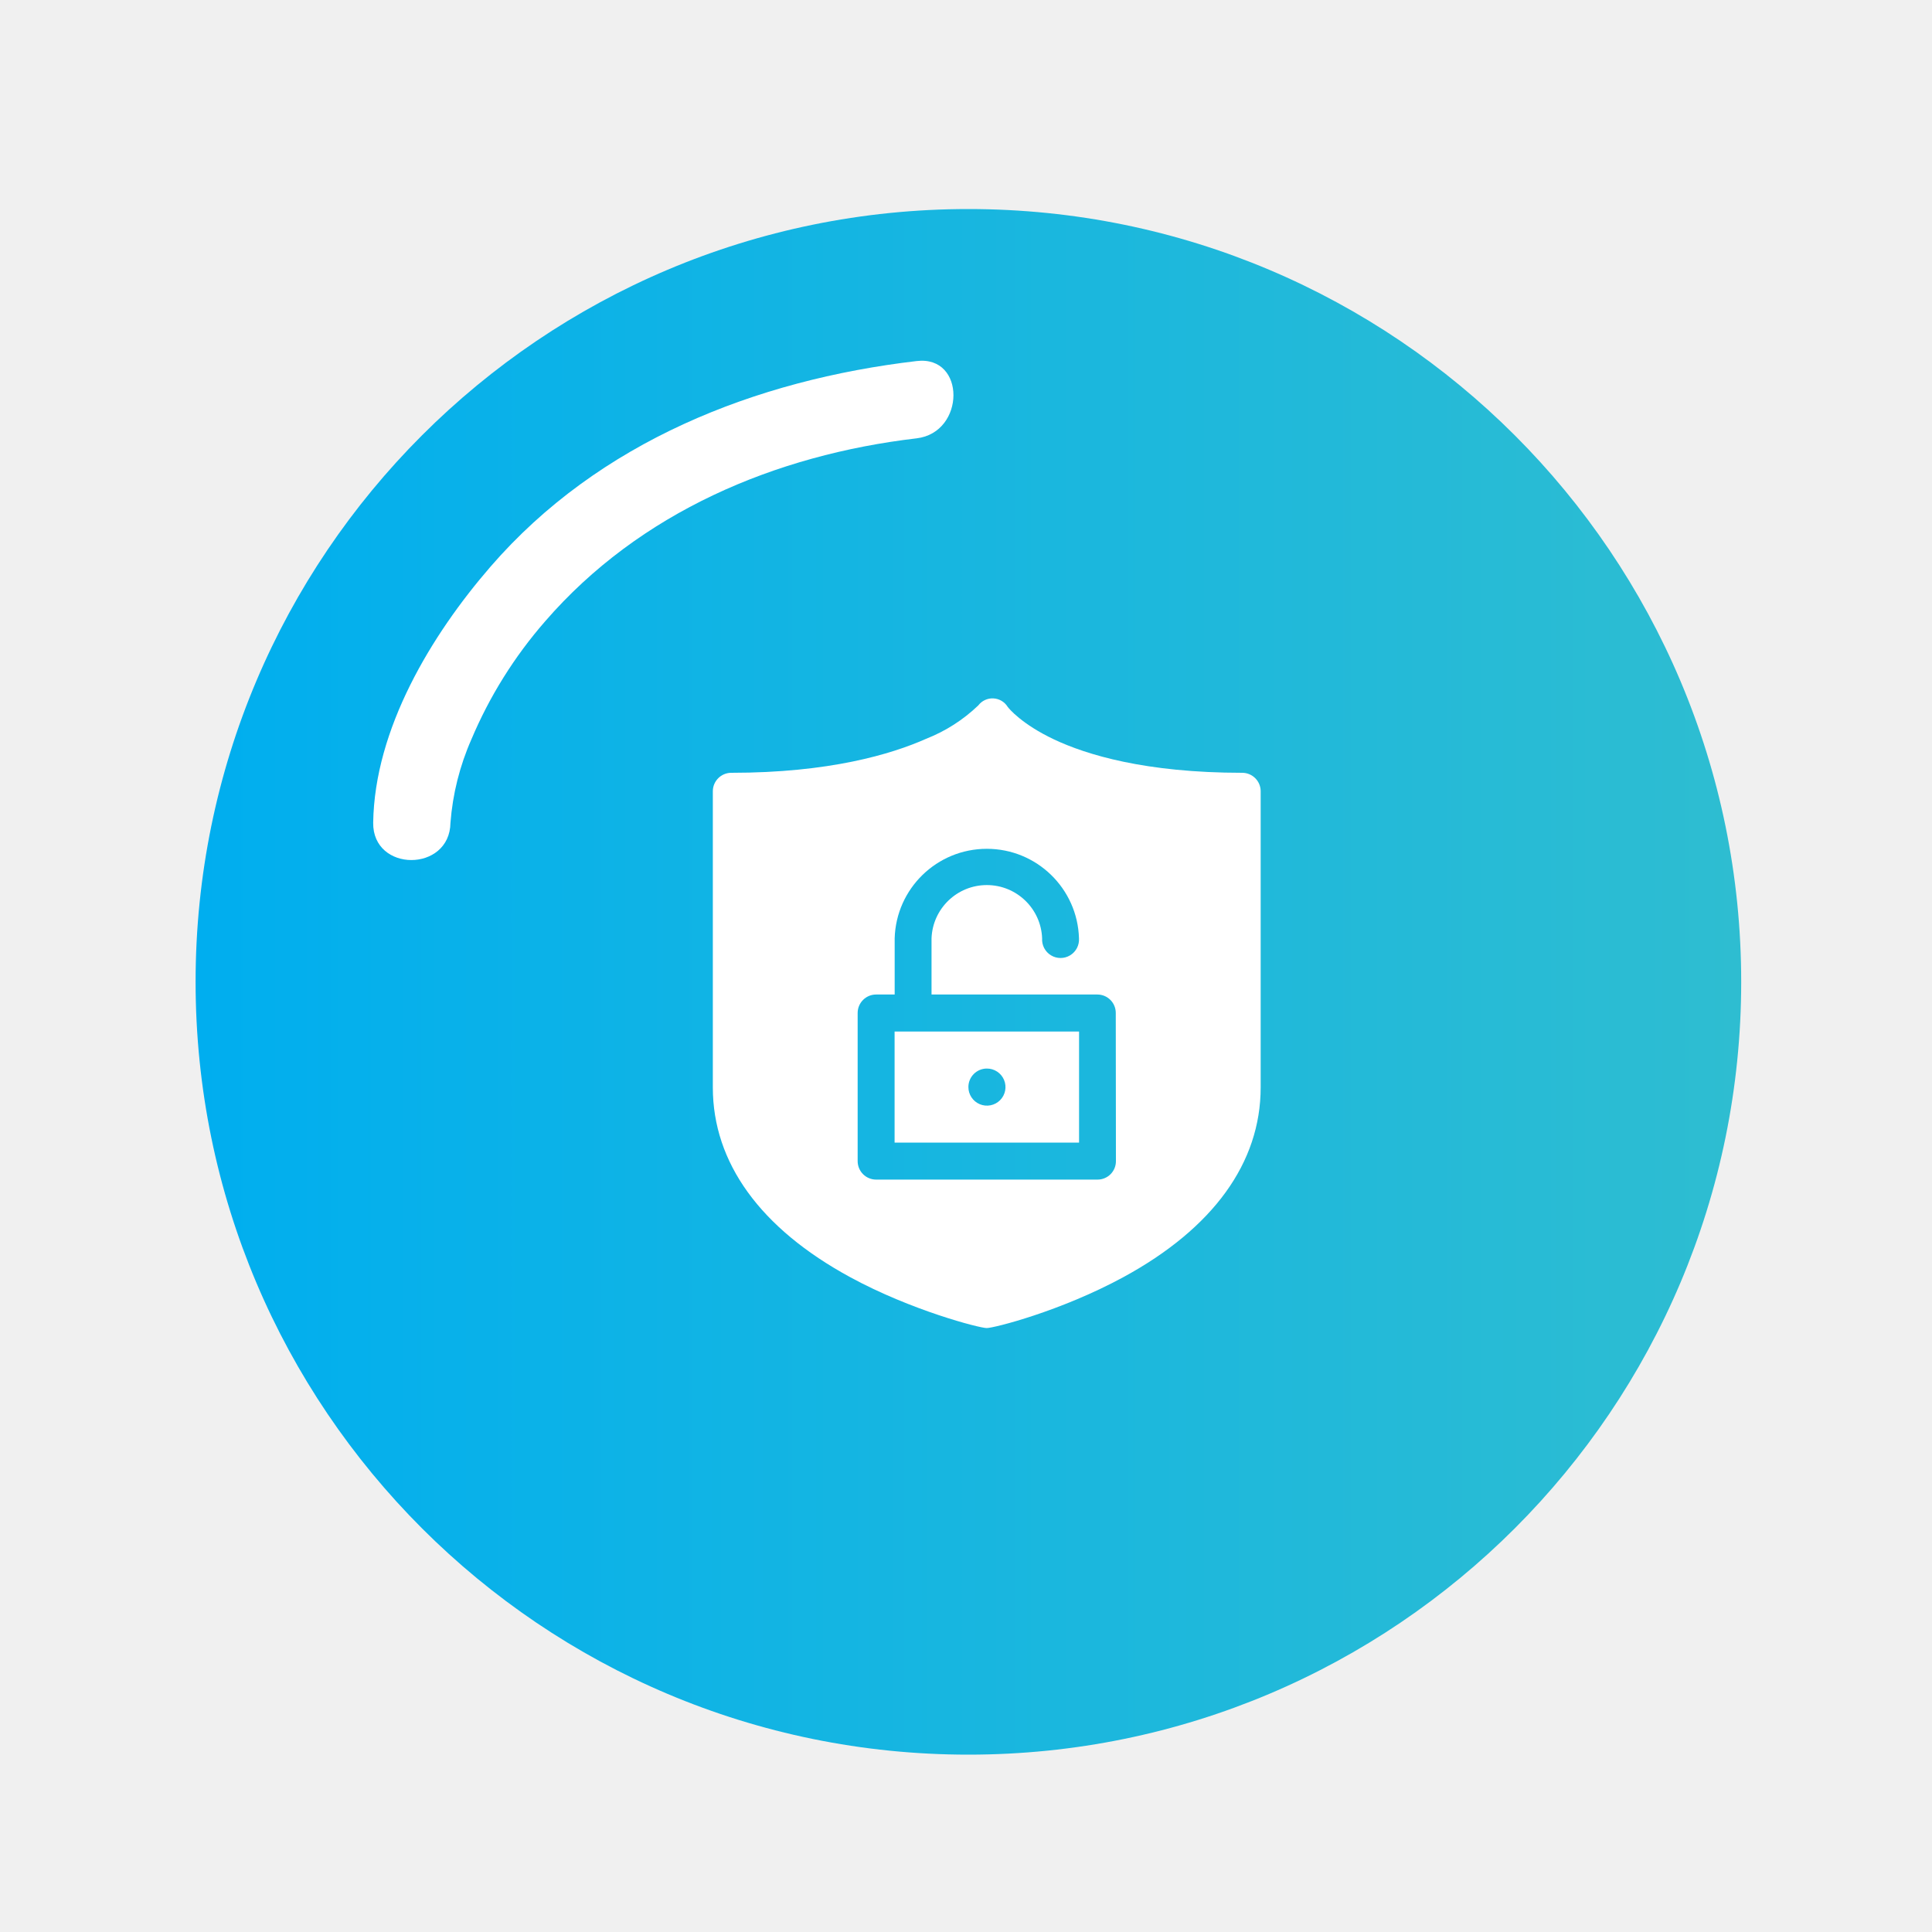
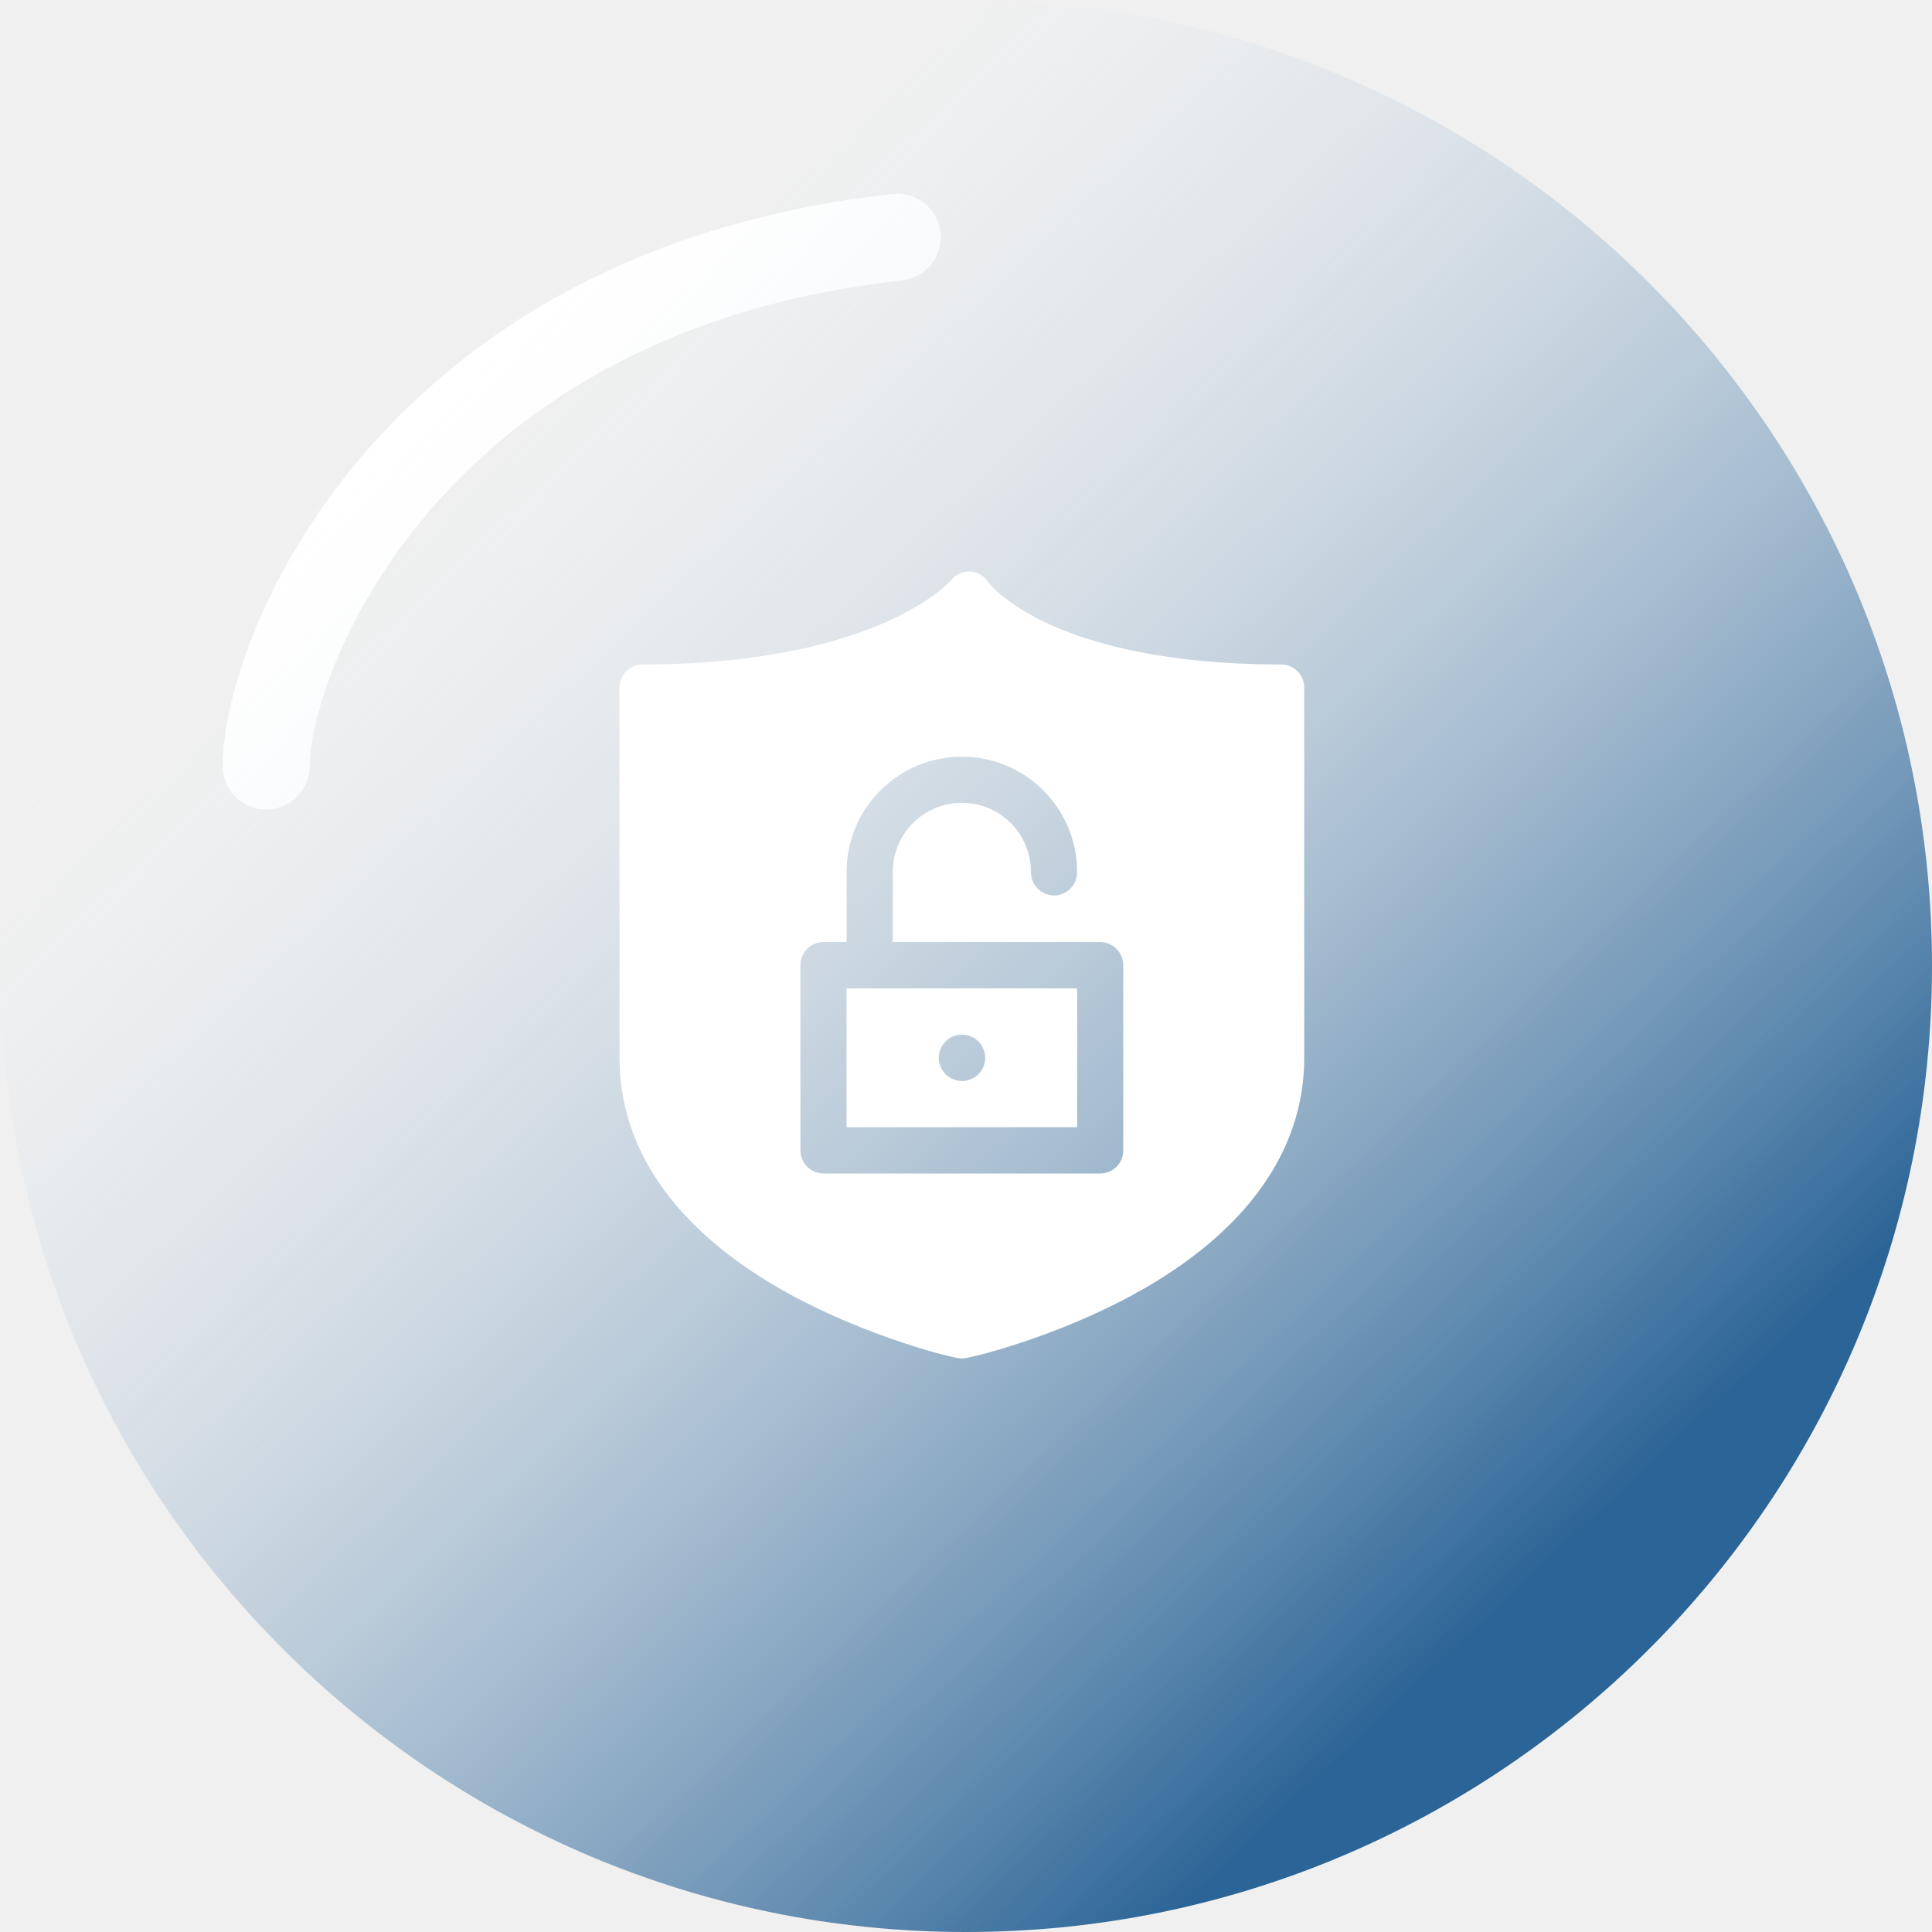
- <svg xmlns="http://www.w3.org/2000/svg" viewBox="0 0 250 250">
+ <svg xmlns="http://www.w3.org/2000/svg" width="200" height="200" viewBox="0 0 200 200">
  <defs>
-     <style>.cls-1{fill:url(#linear-gradient);}.cls-2{fill:#fff;}</style>
-     <linearGradient id="linear-gradient" x1="25.31" y1="127.05" x2="225.31" y2="127.05" gradientUnits="userSpaceOnUse">
-       <stop offset="0" stop-color="#00aeef" />
-       <stop offset="0.35" stop-color="#11b4e4" />
-       <stop offset="1" stop-color="#2ebdd1" />
+     <linearGradient id="linear-gradient" x1="0.769" y1="0.835" x2="0.177" y2="0.205" gradientUnits="objectBoundingBox">
+       <stop offset="0" stop-color="#004683" stop-opacity="0.82" />
+       <stop offset="1" stop-color="#fff" stop-opacity="0" />
    </linearGradient>
  </defs>
-   <g id="Layer_5" data-name="Layer 5">
-     <circle class="cls-1" cx="125.31" cy="127.05" r="100" />
-     <path class="cls-2" d="M58.29,106.46A33,33,0,0,1,61,95.67,56.77,56.77,0,0,1,70.54,80.4c12.22-14.11,29.77-21.53,48.07-23.68,6.32-.75,6.39-10.76,0-10C97.75,49.17,77.48,57.15,63.47,73.33c-7.68,8.87-15,21-15.18,33.13-.08,6.44,9.92,6.44,10,0Z" />
-     <path class="cls-2" d="M115.76,147.85h23.87V133.48H115.76Zm11.93-9.58a2.4,2.4,0,1,1-2.38,2.39A2.39,2.39,0,0,1,127.69,138.27Z" />
-     <path class="cls-2" d="M160.75,100c-12.58,0-20.19-2.35-24.36-4.32s-5.85-4-6-4.22a2.31,2.31,0,0,0-3.8-.18,20.69,20.69,0,0,1-6.75,4.32c-4.5,2-12.54,4.4-25.21,4.4a2.39,2.39,0,0,0-2.39,2.39v38.32c0,9.75,6.15,18.24,17.78,24.56,7.9,4.3,16.72,6.58,17.66,6.58s9.57-2.18,17.67-6.58c11.63-6.32,17.78-14.81,17.78-24.56V102.34A2.39,2.39,0,0,0,160.75,100ZM144.4,150.24a2.38,2.38,0,0,1-2.38,2.4H113.37a2.39,2.39,0,0,1-2.39-2.4V131.08a2.39,2.39,0,0,1,2.39-2.39h2.4v-7.27a11.93,11.93,0,0,1,23.85,0,2.39,2.39,0,1,1-4.77,0,7.16,7.16,0,0,0-14.31,0v7.27H142a2.38,2.38,0,0,1,2.38,2.39Z" />
+   <g id="Layer_5" data-name="Layer 5" transform="translate(-347.436 -284.639)">
+     <g id="Group_9" data-name="Group 9">
+       <path id="Path_12" data-name="Path 12" d="M374.994,363.946c0-11.488,14.774-49.189,65.318-54.748" fill="none" stroke="#fff" stroke-linecap="round" stroke-miterlimit="10" stroke-width="9" />
+       <g id="Group_8" data-name="Group 8">
+         <path id="Path_22" data-name="Path 22" d="M100,0A100,100,0,1,1,0,100,100,100,0,0,1,100,0Z" transform="translate(347.436 284.639)" fill="url(#linear-gradient)" />
+         <g id="Group_7" data-name="Group 7">
+           <path id="Path_13" data-name="Path 13" d="M435.07,401.326h23.872V386.955H435.07Zm11.936-9.581a2.4,2.4,0,1,1-2.387,2.4A2.392,2.392,0,0,1,447.006,391.745Z" fill="#fff" />
+           <path id="Path_14" data-name="Path 14" d="M480.06,353.424c-12.573,0-20.184-2.35-24.355-4.322-4.248-2.007-5.85-4.027-5.994-4.217a2.311,2.311,0,0,0-3.8-.183c-.139.156-2.071,2.251-6.742,4.328-4.509,2-12.543,4.394-25.215,4.394a2.39,2.39,0,0,0-2.387,2.395v38.322c0,9.746,6.147,18.239,17.777,24.559,7.9,4.295,16.724,6.577,17.664,6.577.838,0,9.57-2.178,17.664-6.577,11.63-6.32,17.777-14.813,17.777-24.56V355.819A2.39,2.39,0,0,0,480.06,353.424Zm-16.343,50.3a2.392,2.392,0,0,1-2.387,2.395H432.683a2.392,2.392,0,0,1-2.388-2.395V384.56a2.391,2.391,0,0,1,2.388-2.395h2.394V374.9a11.929,11.929,0,0,1,23.858,0,2.388,2.388,0,1,1-4.775,0,7.154,7.154,0,0,0-14.308,0v7.265H461.33a2.391,2.391,0,0,1,2.387,2.395Z" fill="#fff" />
+         </g>
+       </g>
+     </g>
  </g>
</svg>
